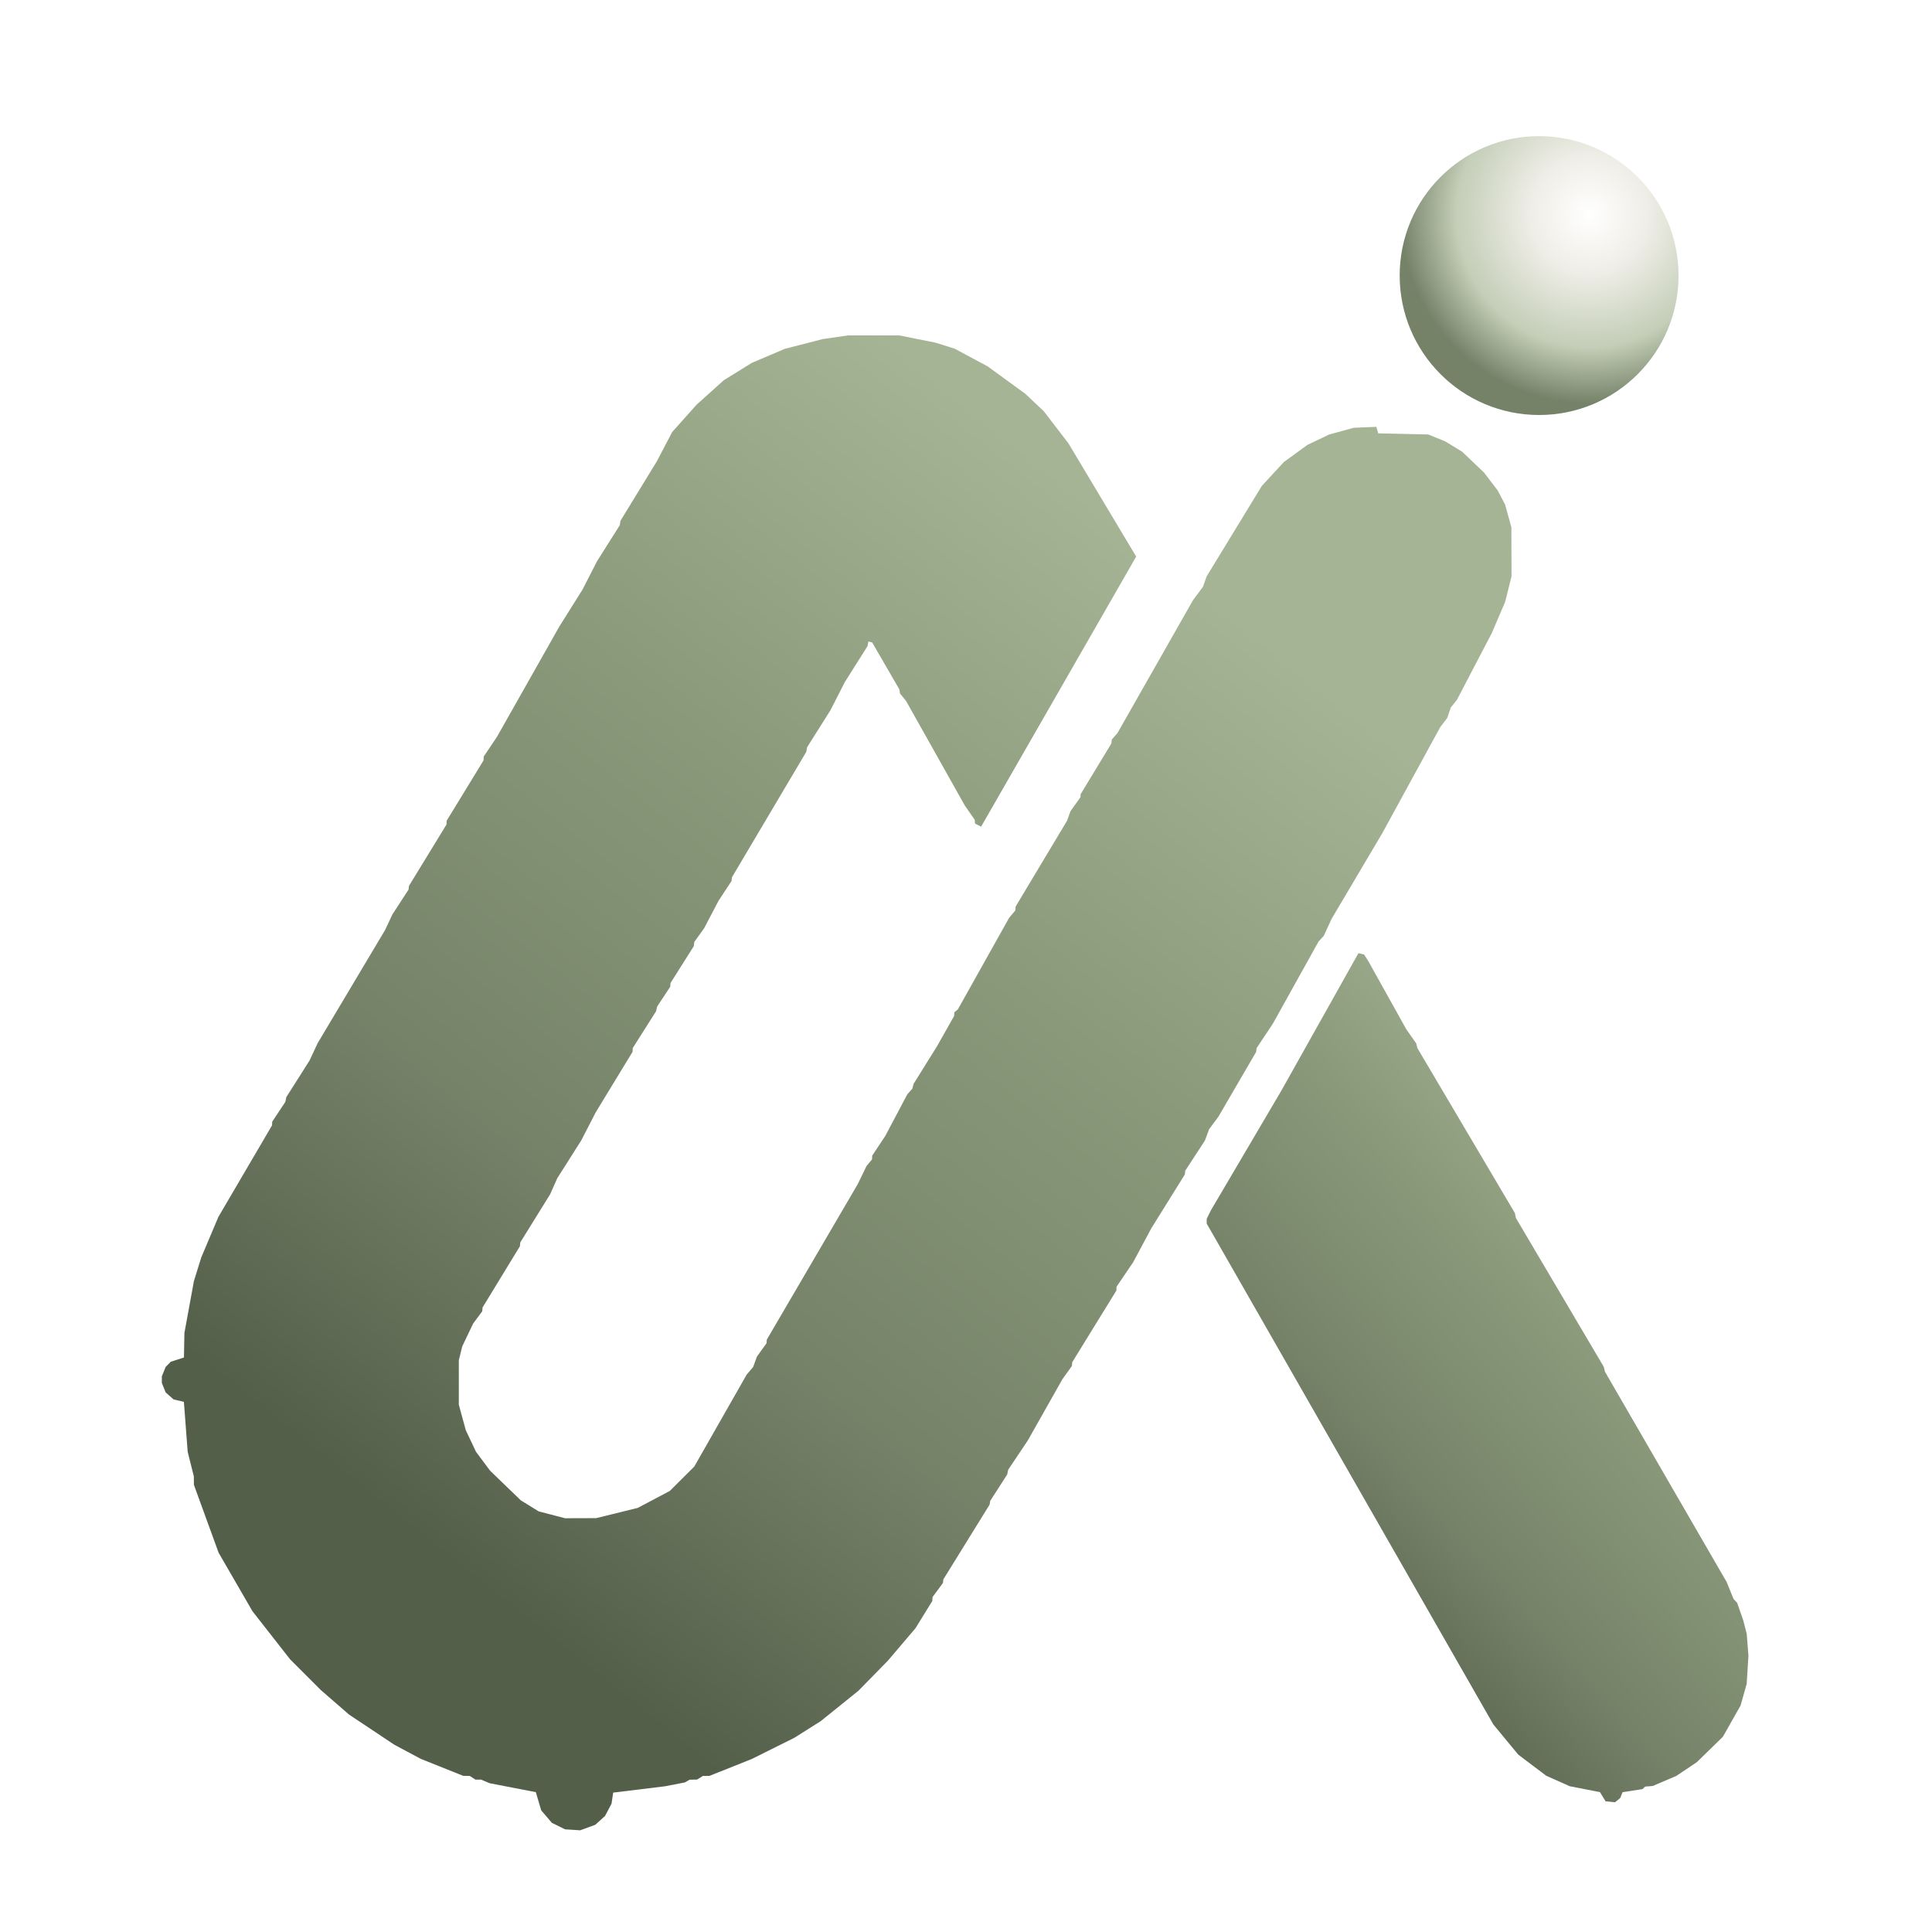
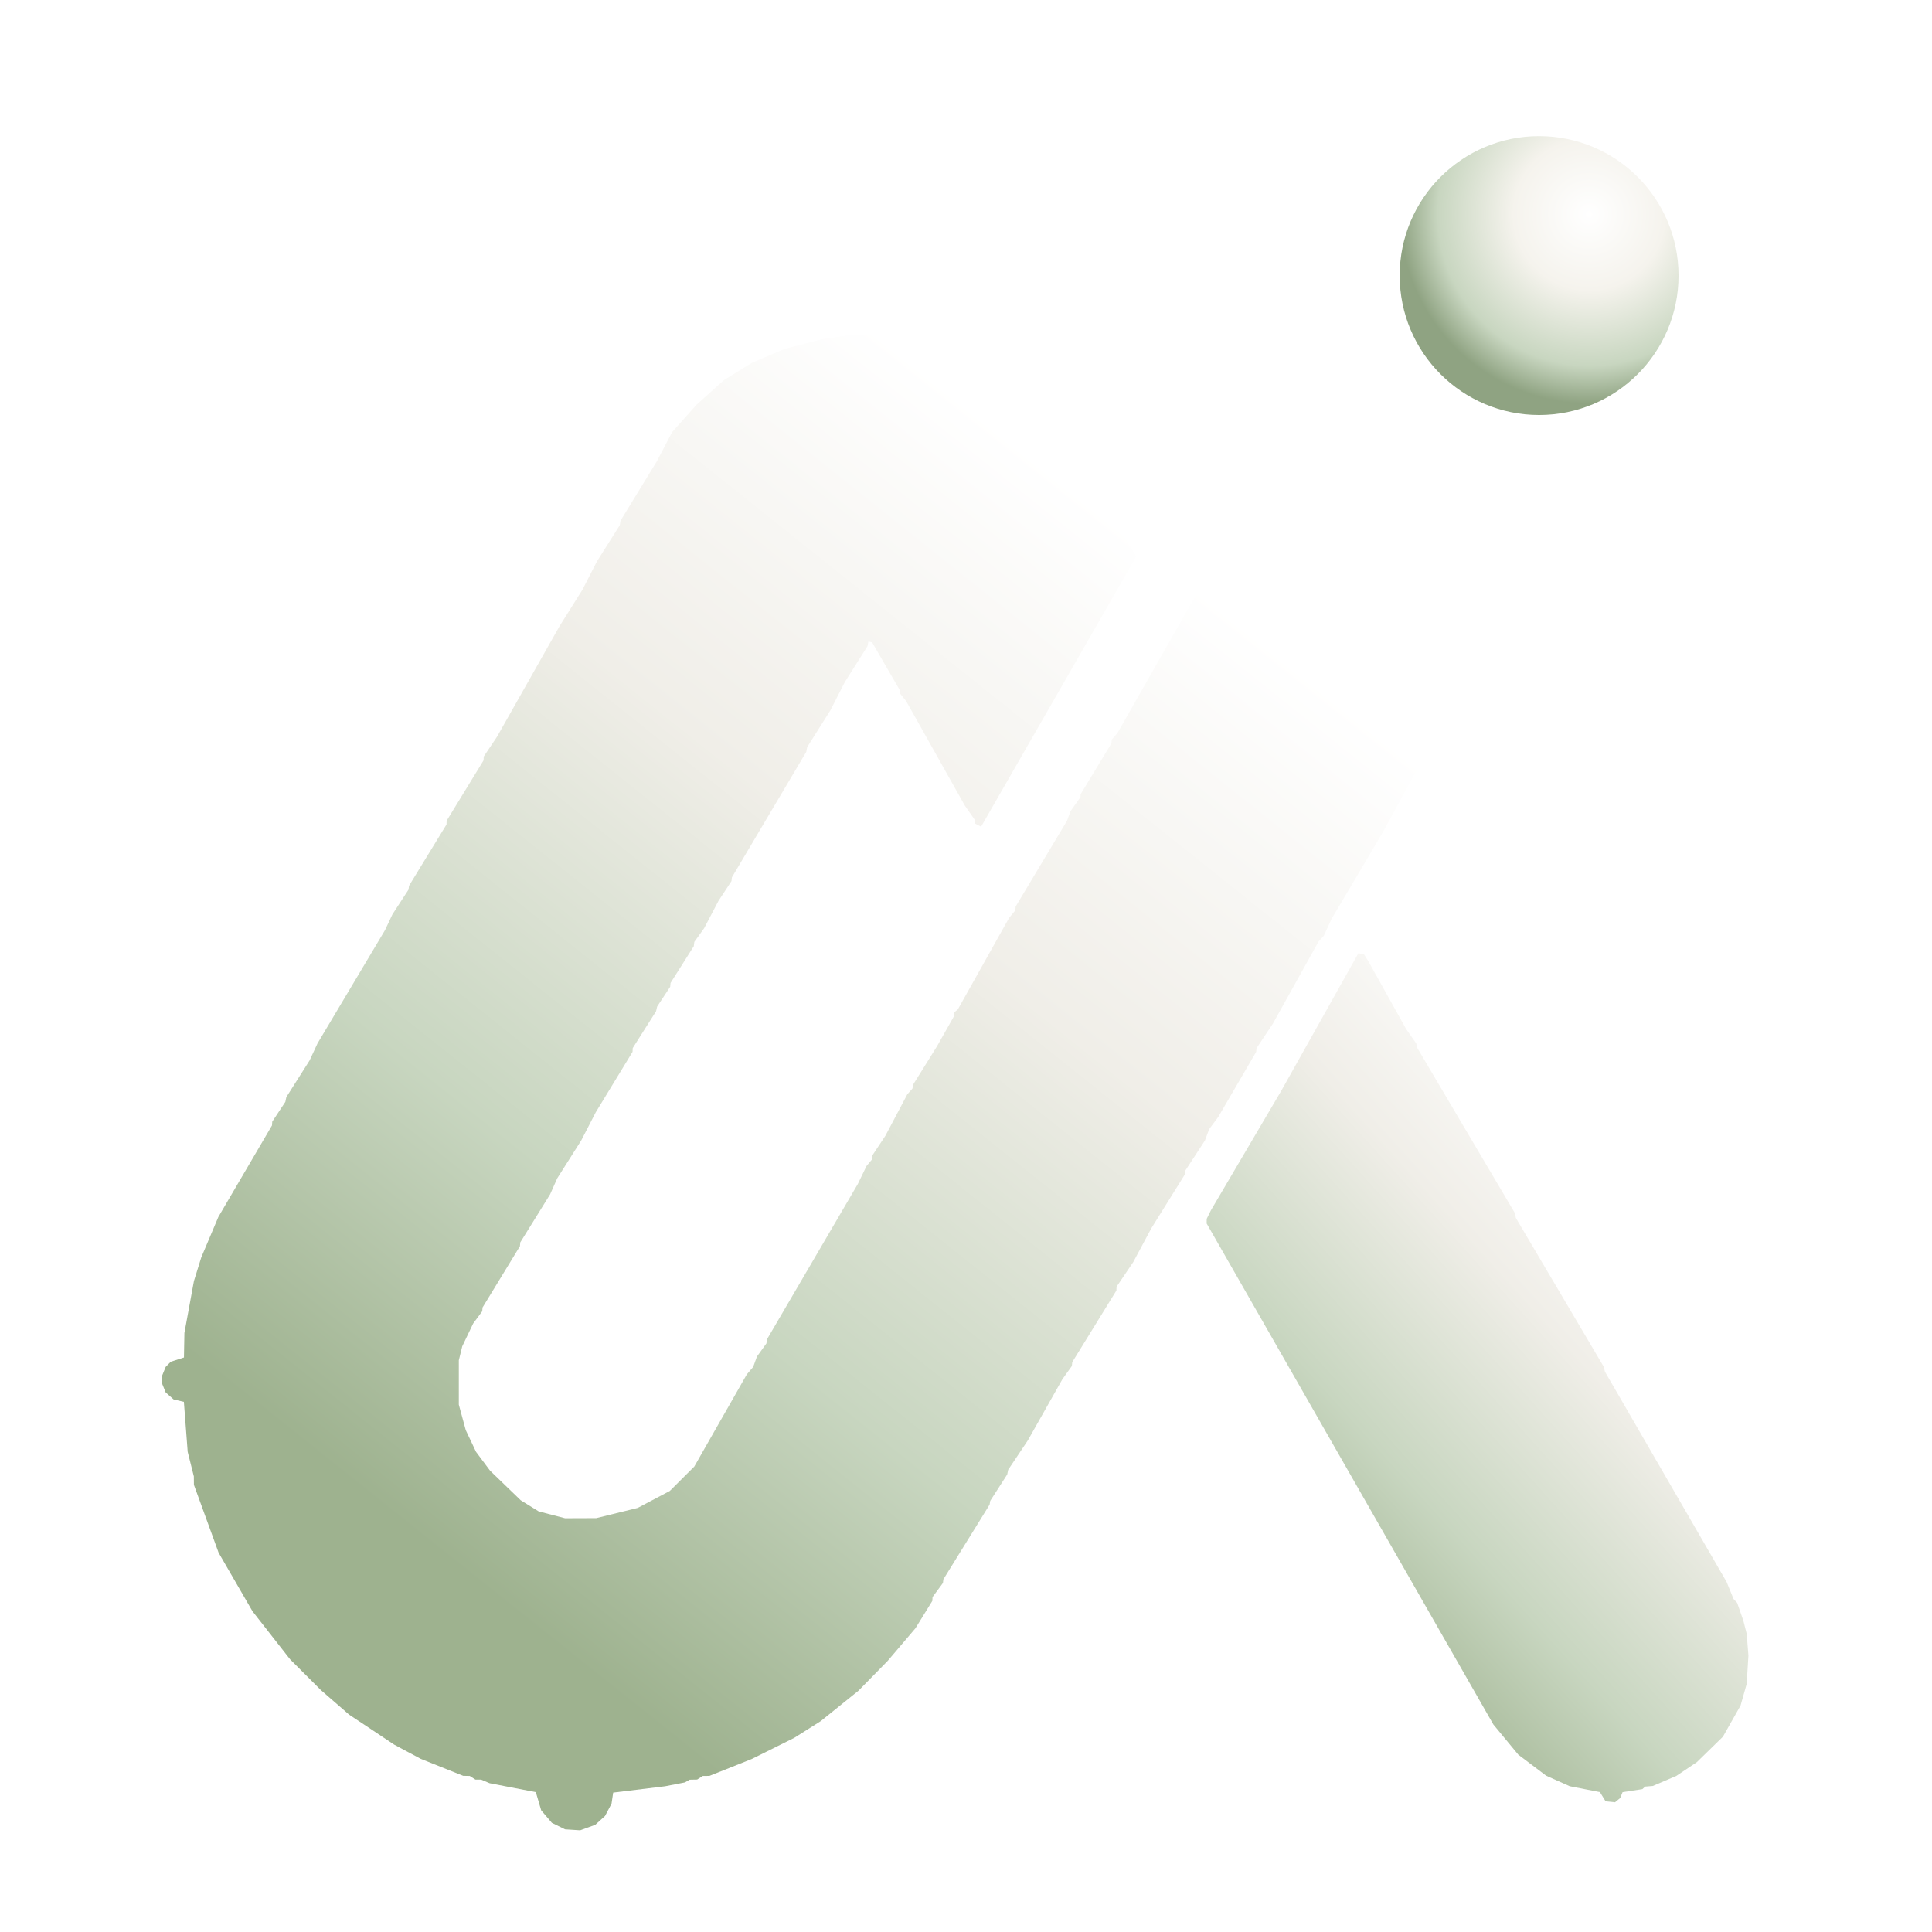
<svg xmlns="http://www.w3.org/2000/svg" viewBox="0 0 512 512" width="100%" height="100%">
  <defs>
    <linearGradient id="logoBodyGradDark" x1="75%" y1="15%" x2="25%" y2="85%">
-       <stop offset="0%" stop-color="#a4b494" />
-       <stop offset="35%" stop-color="#8a997a" />
-       <stop offset="70%" stop-color="#758268" />
-       <stop offset="100%" stop-color="#545f4a" />
+       <stop offset="0%" stop-color="#FFFFFF" />
+       <stop offset="35%" stop-color="#F0EEE8" />
+       <stop offset="70%" stop-color="#C8D6C0" />
+       <stop offset="100%" stop-color="#9EB28F" />
    </linearGradient>
    <radialGradient id="logoDotGradDark" cx="68%" cy="28%" r="68%">
-       <stop offset="0%" stop-color="#ffffff" />
-       <stop offset="30%" stop-color="#F0EEE8" />
-       <stop offset="70%" stop-color="#c4ceb8" />
-       <stop offset="100%" stop-color="#758268" />
+       <stop offset="0%" stop-color="#FFFFFF" />
+       <stop offset="40%" stop-color="#F5F3ED" />
+       <stop offset="80%" stop-color="#C8D6C0" />
+       <stop offset="100%" stop-color="#8FA382" />
    </radialGradient>
  </defs>
  <path d="M 153.75 485.05 L 149.75 484.79 L 146.25 483.07 L 143.42 479.75 L 142.00 474.94 L 129.75 472.57 L 127.50 471.62 L 126.00 471.62 L 124.50 470.65 L 122.75 470.61 L 111.50 466.11 L 104.50 462.37 L 92.50 454.38 L 85.00 447.86 L 76.89 439.75 L 66.91 427.00 L 57.94 411.50 L 51.39 393.50 L 51.37 391.25 L 49.74 384.75 L 48.73 371.50 L 46.00 370.86 L 43.90 369.00 L 42.89 366.50 L 42.89 364.75 L 43.90 362.25 L 45.25 360.88 L 48.75 359.75 L 48.87 353.25 L 51.39 339.50 L 53.33 333.25 L 57.87 322.50 L 72.08 298.25 L 72.15 297.25 L 75.62 292.00 L 75.88 290.75 L 82.06 281.00 L 84.15 276.50 L 102.03 246.50 L 104.00 242.32 L 108.27 235.75 L 108.39 234.75 L 118.33 218.50 L 118.37 217.50 L 128.15 201.50 L 128.19 200.50 L 131.71 195.25 L 148.25 166.00 L 154.37 156.25 L 158.21 148.75 L 164.25 139.18 L 164.44 138.00 L 174.07 122.25 L 178.13 114.50 L 184.60 107.25 L 191.83 100.75 L 199.25 96.16 L 208.00 92.44 L 218.00 89.87 L 224.75 88.88 L 238.25 88.88 L 248.00 90.83 L 253.00 92.41 L 261.75 97.10 L 271.75 104.39 L 276.63 109.00 L 283.15 117.50 L 301.10 147.50 L 260.00 219.08 L 258.40 218.25 L 258.31 217.25 L 255.70 213.50 L 240.11 185.75 L 238.49 183.75 L 238.37 182.75 L 231.13 170.25 L 230.14 170.00 L 229.89 171.25 L 223.89 180.75 L 220.06 188.25 L 213.91 198.00 L 213.67 199.25 L 193.97 232.50 L 193.85 233.50 L 190.40 238.75 L 186.60 246.00 L 184.00 249.62 L 183.86 250.75 L 177.70 260.50 L 177.61 261.50 L 174.15 266.75 L 173.86 268.00 L 167.68 277.75 L 167.63 278.75 L 157.89 294.75 L 154.02 302.25 L 147.68 312.25 L 145.79 316.50 L 137.88 329.25 L 137.79 330.25 L 127.88 346.50 L 127.80 347.50 L 125.39 350.75 L 122.50 356.79 L 121.59 360.50 L 121.59 372.25 L 123.43 379.00 L 126.15 384.75 L 129.88 389.75 L 138.00 397.59 L 142.75 400.53 L 149.75 402.35 L 158.00 402.32 L 169.00 399.61 L 177.50 395.12 L 184.00 388.64 L 197.90 364.25 L 199.60 362.25 L 200.60 359.50 L 203.12 356.00 L 203.22 355.00 L 227.34 313.75 L 229.64 309.00 L 231.10 307.25 L 231.15 306.25 L 234.63 301.00 L 240.45 290.00 L 241.79 288.50 L 242.10 287.25 L 248.33 277.25 L 252.85 269.25 L 252.93 268.25 L 253.84 267.50 L 267.42 243.25 L 269.08 241.25 L 269.15 240.25 L 282.78 217.50 L 283.68 215.00 L 286.34 211.25 L 286.36 210.50 L 294.54 197.00 L 294.62 196.00 L 296.15 194.25 L 316.19 159.00 L 318.80 155.50 L 319.77 152.75 L 334.41 128.75 L 340.25 122.43 L 346.50 117.89 L 352.25 115.15 L 358.75 113.37 L 364.75 113.12 L 365.25 114.85 L 378.50 115.14 L 383.00 116.97 L 387.50 119.72 L 393.30 125.25 L 396.92 130.00 L 398.88 133.75 L 400.53 139.75 L 400.57 152.75 L 398.88 159.50 L 395.35 167.75 L 386.08 185.50 L 384.47 187.50 L 383.54 190.25 L 381.65 192.75 L 366.35 220.75 L 352.89 243.50 L 350.82 248.00 L 349.44 249.50 L 337.34 271.25 L 333.00 277.78 L 332.90 278.75 L 322.85 296.00 L 320.43 299.25 L 319.32 302.25 L 314.10 310.25 L 313.99 311.25 L 305.12 325.50 L 300.30 334.50 L 295.90 341.00 L 295.86 342.00 L 284.15 361.00 L 284.06 362.00 L 281.55 365.50 L 272.37 381.75 L 267.18 389.50 L 266.92 390.75 L 262.42 397.75 L 262.25 398.75 L 250.00 418.55 L 249.89 419.50 L 247.13 423.25 L 247.08 424.25 L 242.61 431.50 L 235.25 440.15 L 227.50 448.06 L 217.50 456.12 L 210.50 460.54 L 199.25 466.14 L 188.00 470.63 L 186.25 470.65 L 184.75 471.60 L 182.75 471.64 L 181.50 472.36 L 176.25 473.38 L 162.50 475.06 L 162.06 478.00 L 160.34 481.25 L 157.75 483.59 L 153.75 485.05 Z" fill="url(#logoBodyGradDark)" fill-rule="evenodd" />
  <path d="M 428.00 477.62 L 425.50 477.37 L 424.00 474.93 L 416.00 473.37 L 409.75 470.58 L 402.36 465.00 L 395.75 457.00 L 319.78 324.25 L 319.79 323.00 L 320.90 320.75 L 339.59 289.00 L 360.00 252.60 L 361.50 252.95 L 362.64 254.75 L 372.67 272.75 L 375.31 276.50 L 375.62 277.75 L 401.47 321.50 L 401.71 322.75 L 425.03 362.25 L 425.32 363.50 L 457.58 419.25 L 459.41 423.75 L 460.36 424.75 L 462.01 429.50 L 462.90 433.00 L 463.35 438.75 L 462.89 446.25 L 461.26 452.00 L 456.59 460.25 L 449.67 467.00 L 444.25 470.63 L 438.00 473.30 L 436.00 473.46 L 435.25 474.14 L 430.00 474.94 L 429.37 476.50 L 428.00 477.62 Z" fill="url(#logoBodyGradDark)" />
  <circle cx="407.88" cy="73.03" r="36.95" fill="url(#logoDotGradDark)" />
</svg>
